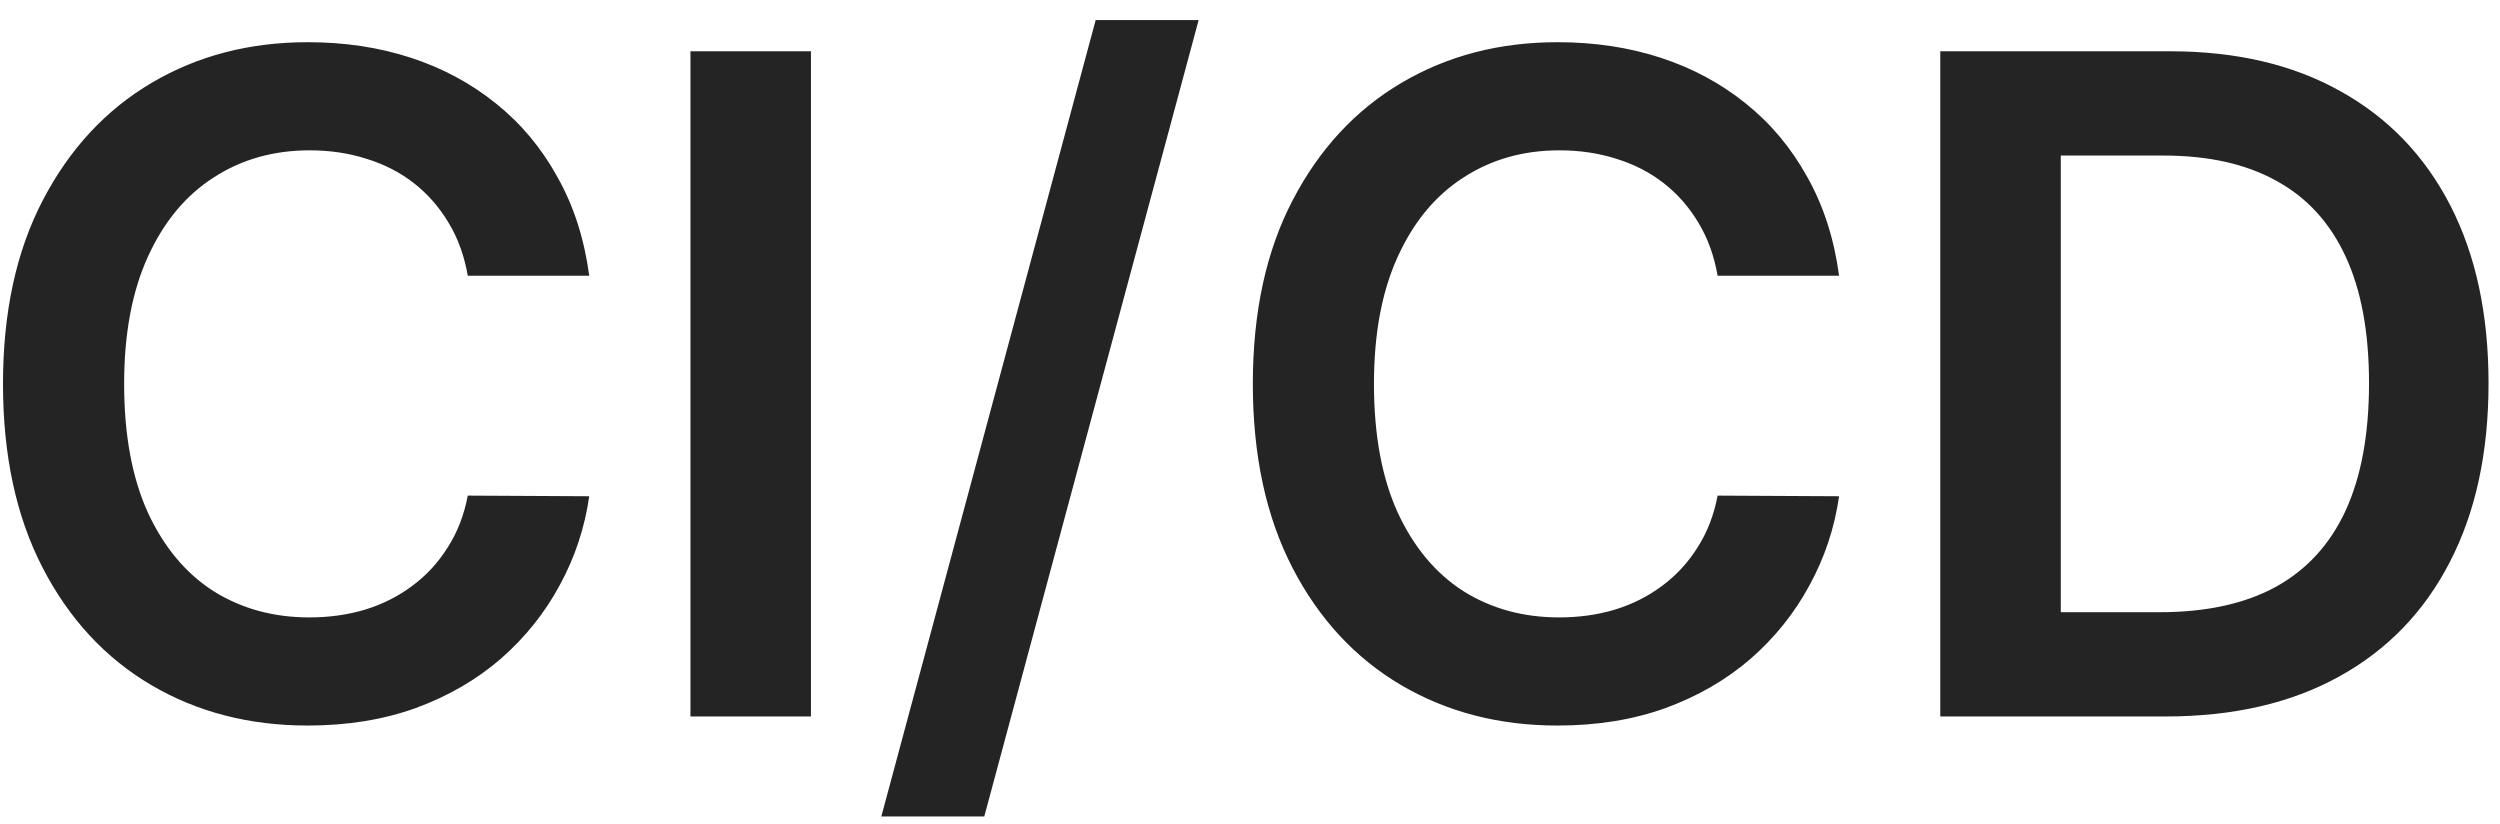
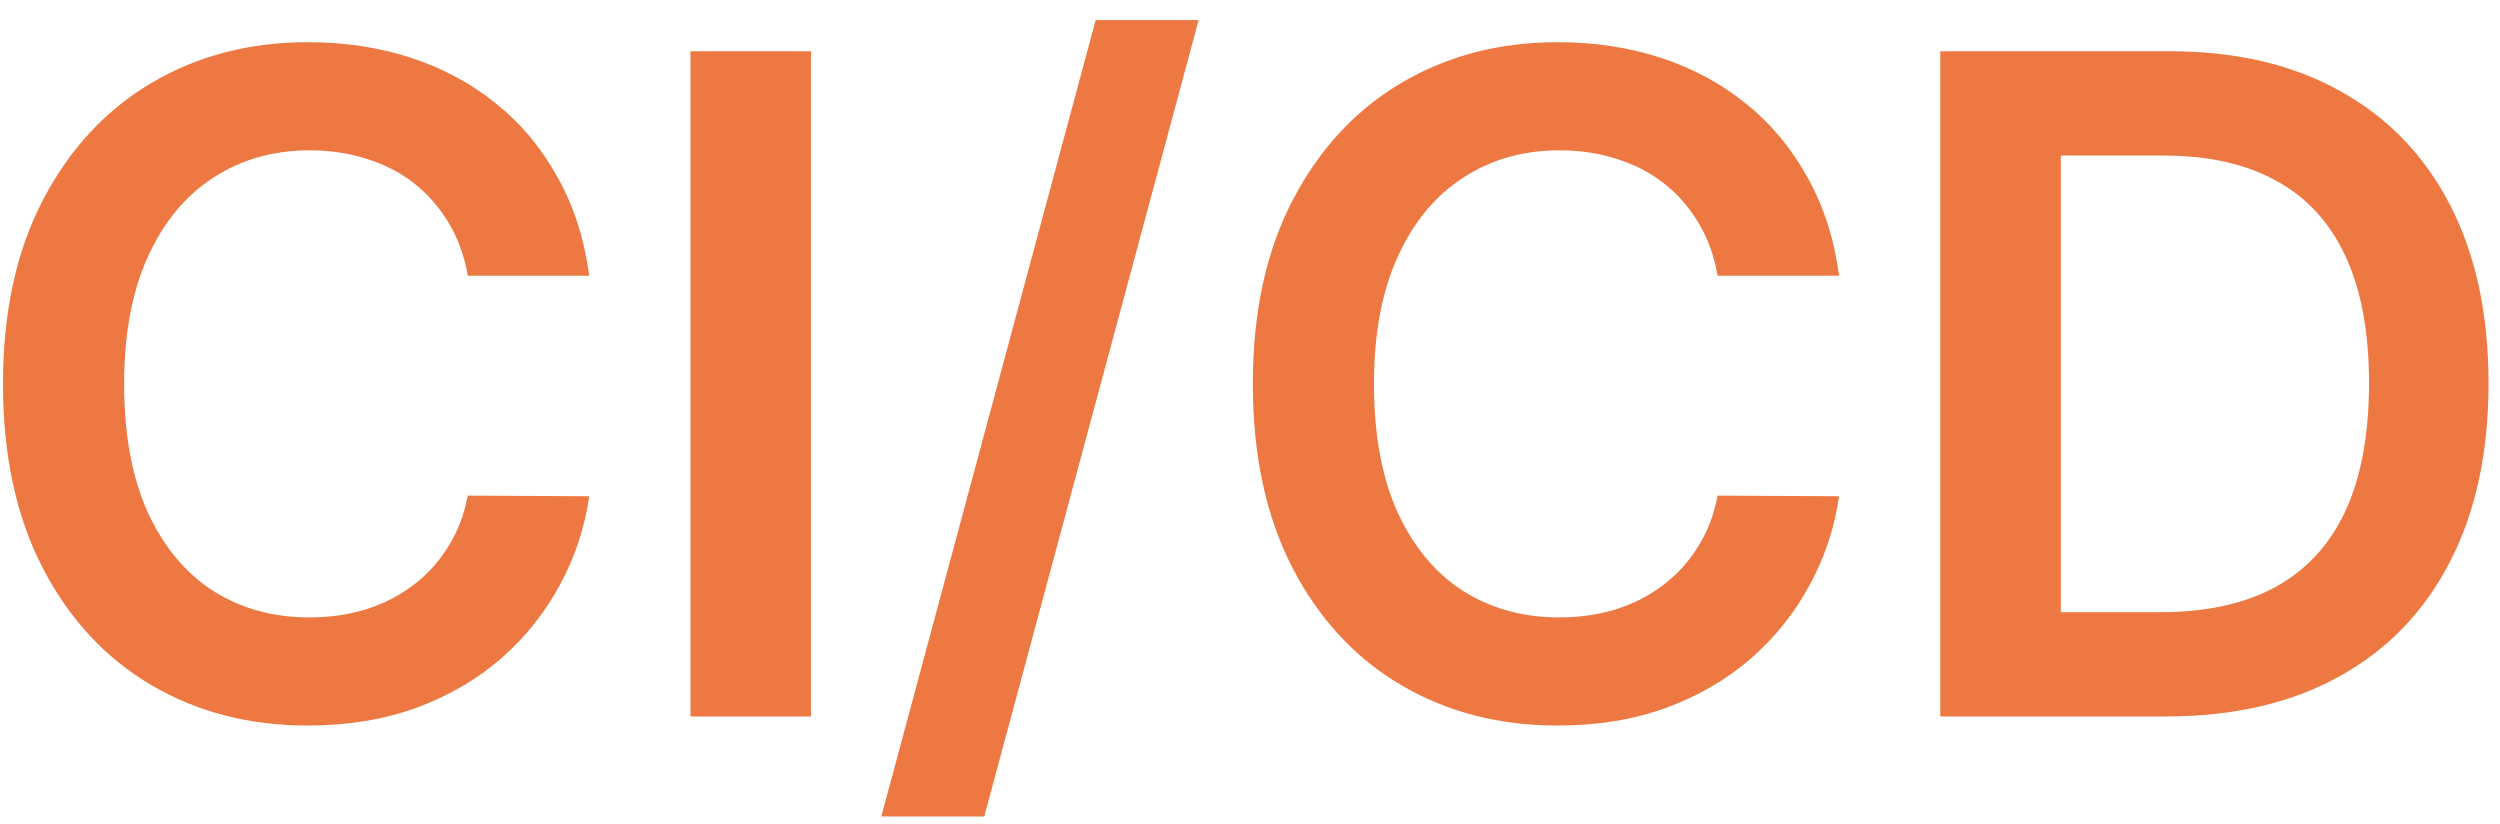
<svg xmlns="http://www.w3.org/2000/svg" width="82" height="27" viewBox="0 0 82 27" fill="none">
-   <path d="M19.327 9.043H15.343C15.229 8.39 15.02 7.811 14.714 7.307C14.409 6.795 14.029 6.362 13.575 6.007C13.12 5.652 12.602 5.386 12.019 5.208C11.444 5.023 10.822 4.931 10.155 4.931C8.969 4.931 7.918 5.229 7.001 5.826C6.085 6.415 5.368 7.282 4.849 8.425C4.331 9.562 4.072 10.95 4.072 12.591C4.072 14.26 4.331 15.666 4.849 16.81C5.375 17.946 6.092 18.805 7.001 19.388C7.918 19.963 8.965 20.251 10.144 20.251C10.798 20.251 11.408 20.166 11.977 19.995C12.552 19.817 13.067 19.558 13.521 19.217C13.983 18.876 14.37 18.457 14.682 17.96C15.002 17.463 15.222 16.895 15.343 16.256L19.327 16.277C19.178 17.314 18.855 18.287 18.358 19.196C17.868 20.105 17.225 20.908 16.43 21.604C15.634 22.293 14.704 22.832 13.639 23.223C12.573 23.607 11.391 23.798 10.091 23.798C8.173 23.798 6.462 23.354 4.956 22.467C3.45 21.579 2.264 20.297 1.398 18.621C0.531 16.945 0.098 14.935 0.098 12.591C0.098 10.24 0.535 8.23 1.408 6.561C2.282 4.885 3.472 3.603 4.977 2.715C6.483 1.827 8.188 1.384 10.091 1.384C11.305 1.384 12.435 1.554 13.479 1.895C14.523 2.236 15.453 2.737 16.27 3.397C17.087 4.05 17.758 4.853 18.283 5.805C18.816 6.749 19.164 7.829 19.327 9.043ZM26.599 1.682V23.5H22.647V1.682H26.599ZM39.315 0.659L32.284 26.781H28.907L35.938 0.659H39.315ZM60.322 9.043H56.338C56.224 8.39 56.014 7.811 55.709 7.307C55.404 6.795 55.024 6.362 54.569 6.007C54.115 5.652 53.596 5.386 53.014 5.208C52.438 5.023 51.817 4.931 51.149 4.931C49.963 4.931 48.912 5.229 47.996 5.826C47.08 6.415 46.362 7.282 45.844 8.425C45.325 9.562 45.066 10.95 45.066 12.591C45.066 14.26 45.325 15.666 45.844 16.81C46.37 17.946 47.087 18.805 47.996 19.388C48.912 19.963 49.96 20.251 51.139 20.251C51.792 20.251 52.403 20.166 52.971 19.995C53.546 19.817 54.061 19.558 54.516 19.217C54.977 18.876 55.365 18.457 55.677 17.96C55.997 17.463 56.217 16.895 56.338 16.256L60.322 16.277C60.173 17.314 59.85 18.287 59.352 19.196C58.862 20.105 58.22 20.908 57.424 21.604C56.629 22.293 55.698 22.832 54.633 23.223C53.568 23.607 52.385 23.798 51.085 23.798C49.168 23.798 47.456 23.354 45.95 22.467C44.445 21.579 43.259 20.297 42.392 18.621C41.526 16.945 41.093 14.935 41.093 12.591C41.093 10.24 41.529 8.23 42.403 6.561C43.276 4.885 44.466 3.603 45.972 2.715C47.477 1.827 49.182 1.384 51.085 1.384C52.3 1.384 53.429 1.554 54.473 1.895C55.517 2.236 56.448 2.737 57.264 3.397C58.081 4.05 58.752 4.853 59.278 5.805C59.811 6.749 60.159 7.829 60.322 9.043ZM71.035 23.5H63.641V1.682H71.184C73.35 1.682 75.211 2.119 76.766 2.992C78.329 3.859 79.529 5.105 80.367 6.732C81.205 8.358 81.624 10.304 81.624 12.57C81.624 14.842 81.202 16.796 80.357 18.429C79.519 20.062 78.308 21.316 76.724 22.19C75.147 23.063 73.251 23.5 71.035 23.5ZM67.594 20.08H70.843C72.363 20.08 73.631 19.803 74.646 19.249C75.662 18.688 76.425 17.854 76.937 16.746C77.448 15.631 77.704 14.239 77.704 12.57C77.704 10.901 77.448 9.516 76.937 8.415C76.425 7.307 75.669 6.479 74.668 5.933C73.673 5.379 72.438 5.102 70.96 5.102H67.594V20.08Z" fill="#242424" fillOpacity="0.7" />
+   <path d="M19.327 9.043H15.343C15.229 8.39 15.02 7.811 14.714 7.307C14.409 6.795 14.029 6.362 13.575 6.007C13.12 5.652 12.602 5.386 12.019 5.208C11.444 5.023 10.822 4.931 10.155 4.931C8.969 4.931 7.918 5.229 7.001 5.826C6.085 6.415 5.368 7.282 4.849 8.425C4.331 9.562 4.072 10.95 4.072 12.591C4.072 14.26 4.331 15.666 4.849 16.81C5.375 17.946 6.092 18.805 7.001 19.388C7.918 19.963 8.965 20.251 10.144 20.251C10.798 20.251 11.408 20.166 11.977 19.995C12.552 19.817 13.067 19.558 13.521 19.217C13.983 18.876 14.37 18.457 14.682 17.96C15.002 17.463 15.222 16.895 15.343 16.256L19.327 16.277C19.178 17.314 18.855 18.287 18.358 19.196C17.868 20.105 17.225 20.908 16.43 21.604C15.634 22.293 14.704 22.832 13.639 23.223C12.573 23.607 11.391 23.798 10.091 23.798C8.173 23.798 6.462 23.354 4.956 22.467C3.45 21.579 2.264 20.297 1.398 18.621C0.531 16.945 0.098 14.935 0.098 12.591C0.098 10.24 0.535 8.23 1.408 6.561C2.282 4.885 3.472 3.603 4.977 2.715C6.483 1.827 8.188 1.384 10.091 1.384C11.305 1.384 12.435 1.554 13.479 1.895C14.523 2.236 15.453 2.737 16.27 3.397C17.087 4.05 17.758 4.853 18.283 5.805C18.816 6.749 19.164 7.829 19.327 9.043ZM26.599 1.682V23.5H22.647V1.682H26.599ZM39.315 0.659L32.284 26.781H28.907L35.938 0.659H39.315ZM60.322 9.043H56.338C56.224 8.39 56.014 7.811 55.709 7.307C55.404 6.795 55.024 6.362 54.569 6.007C54.115 5.652 53.596 5.386 53.014 5.208C52.438 5.023 51.817 4.931 51.149 4.931C49.963 4.931 48.912 5.229 47.996 5.826C47.08 6.415 46.362 7.282 45.844 8.425C45.325 9.562 45.066 10.95 45.066 12.591C45.066 14.26 45.325 15.666 45.844 16.81C46.37 17.946 47.087 18.805 47.996 19.388C48.912 19.963 49.96 20.251 51.139 20.251C51.792 20.251 52.403 20.166 52.971 19.995C53.546 19.817 54.061 19.558 54.516 19.217C54.977 18.876 55.365 18.457 55.677 17.96C55.997 17.463 56.217 16.895 56.338 16.256L60.322 16.277C60.173 17.314 59.85 18.287 59.352 19.196C58.862 20.105 58.22 20.908 57.424 21.604C56.629 22.293 55.698 22.832 54.633 23.223C53.568 23.607 52.385 23.798 51.085 23.798C49.168 23.798 47.456 23.354 45.95 22.467C44.445 21.579 43.259 20.297 42.392 18.621C41.526 16.945 41.093 14.935 41.093 12.591C41.093 10.24 41.529 8.23 42.403 6.561C43.276 4.885 44.466 3.603 45.972 2.715C47.477 1.827 49.182 1.384 51.085 1.384C52.3 1.384 53.429 1.554 54.473 1.895C55.517 2.236 56.448 2.737 57.264 3.397C58.081 4.05 58.752 4.853 59.278 5.805C59.811 6.749 60.159 7.829 60.322 9.043ZM71.035 23.5H63.641V1.682H71.184C73.35 1.682 75.211 2.119 76.766 2.992C78.329 3.859 79.529 5.105 80.367 6.732C81.205 8.358 81.624 10.304 81.624 12.57C81.624 14.842 81.202 16.796 80.357 18.429C79.519 20.062 78.308 21.316 76.724 22.19C75.147 23.063 73.251 23.5 71.035 23.5ZM67.594 20.08H70.843C72.363 20.08 73.631 19.803 74.646 19.249C75.662 18.688 76.425 17.854 76.937 16.746C77.448 15.631 77.704 14.239 77.704 12.57C77.704 10.901 77.448 9.516 76.937 8.415C76.425 7.307 75.669 6.479 74.668 5.933C73.673 5.379 72.438 5.102 70.96 5.102H67.594V20.08Z" fill="#ee7841" />
</svg>
